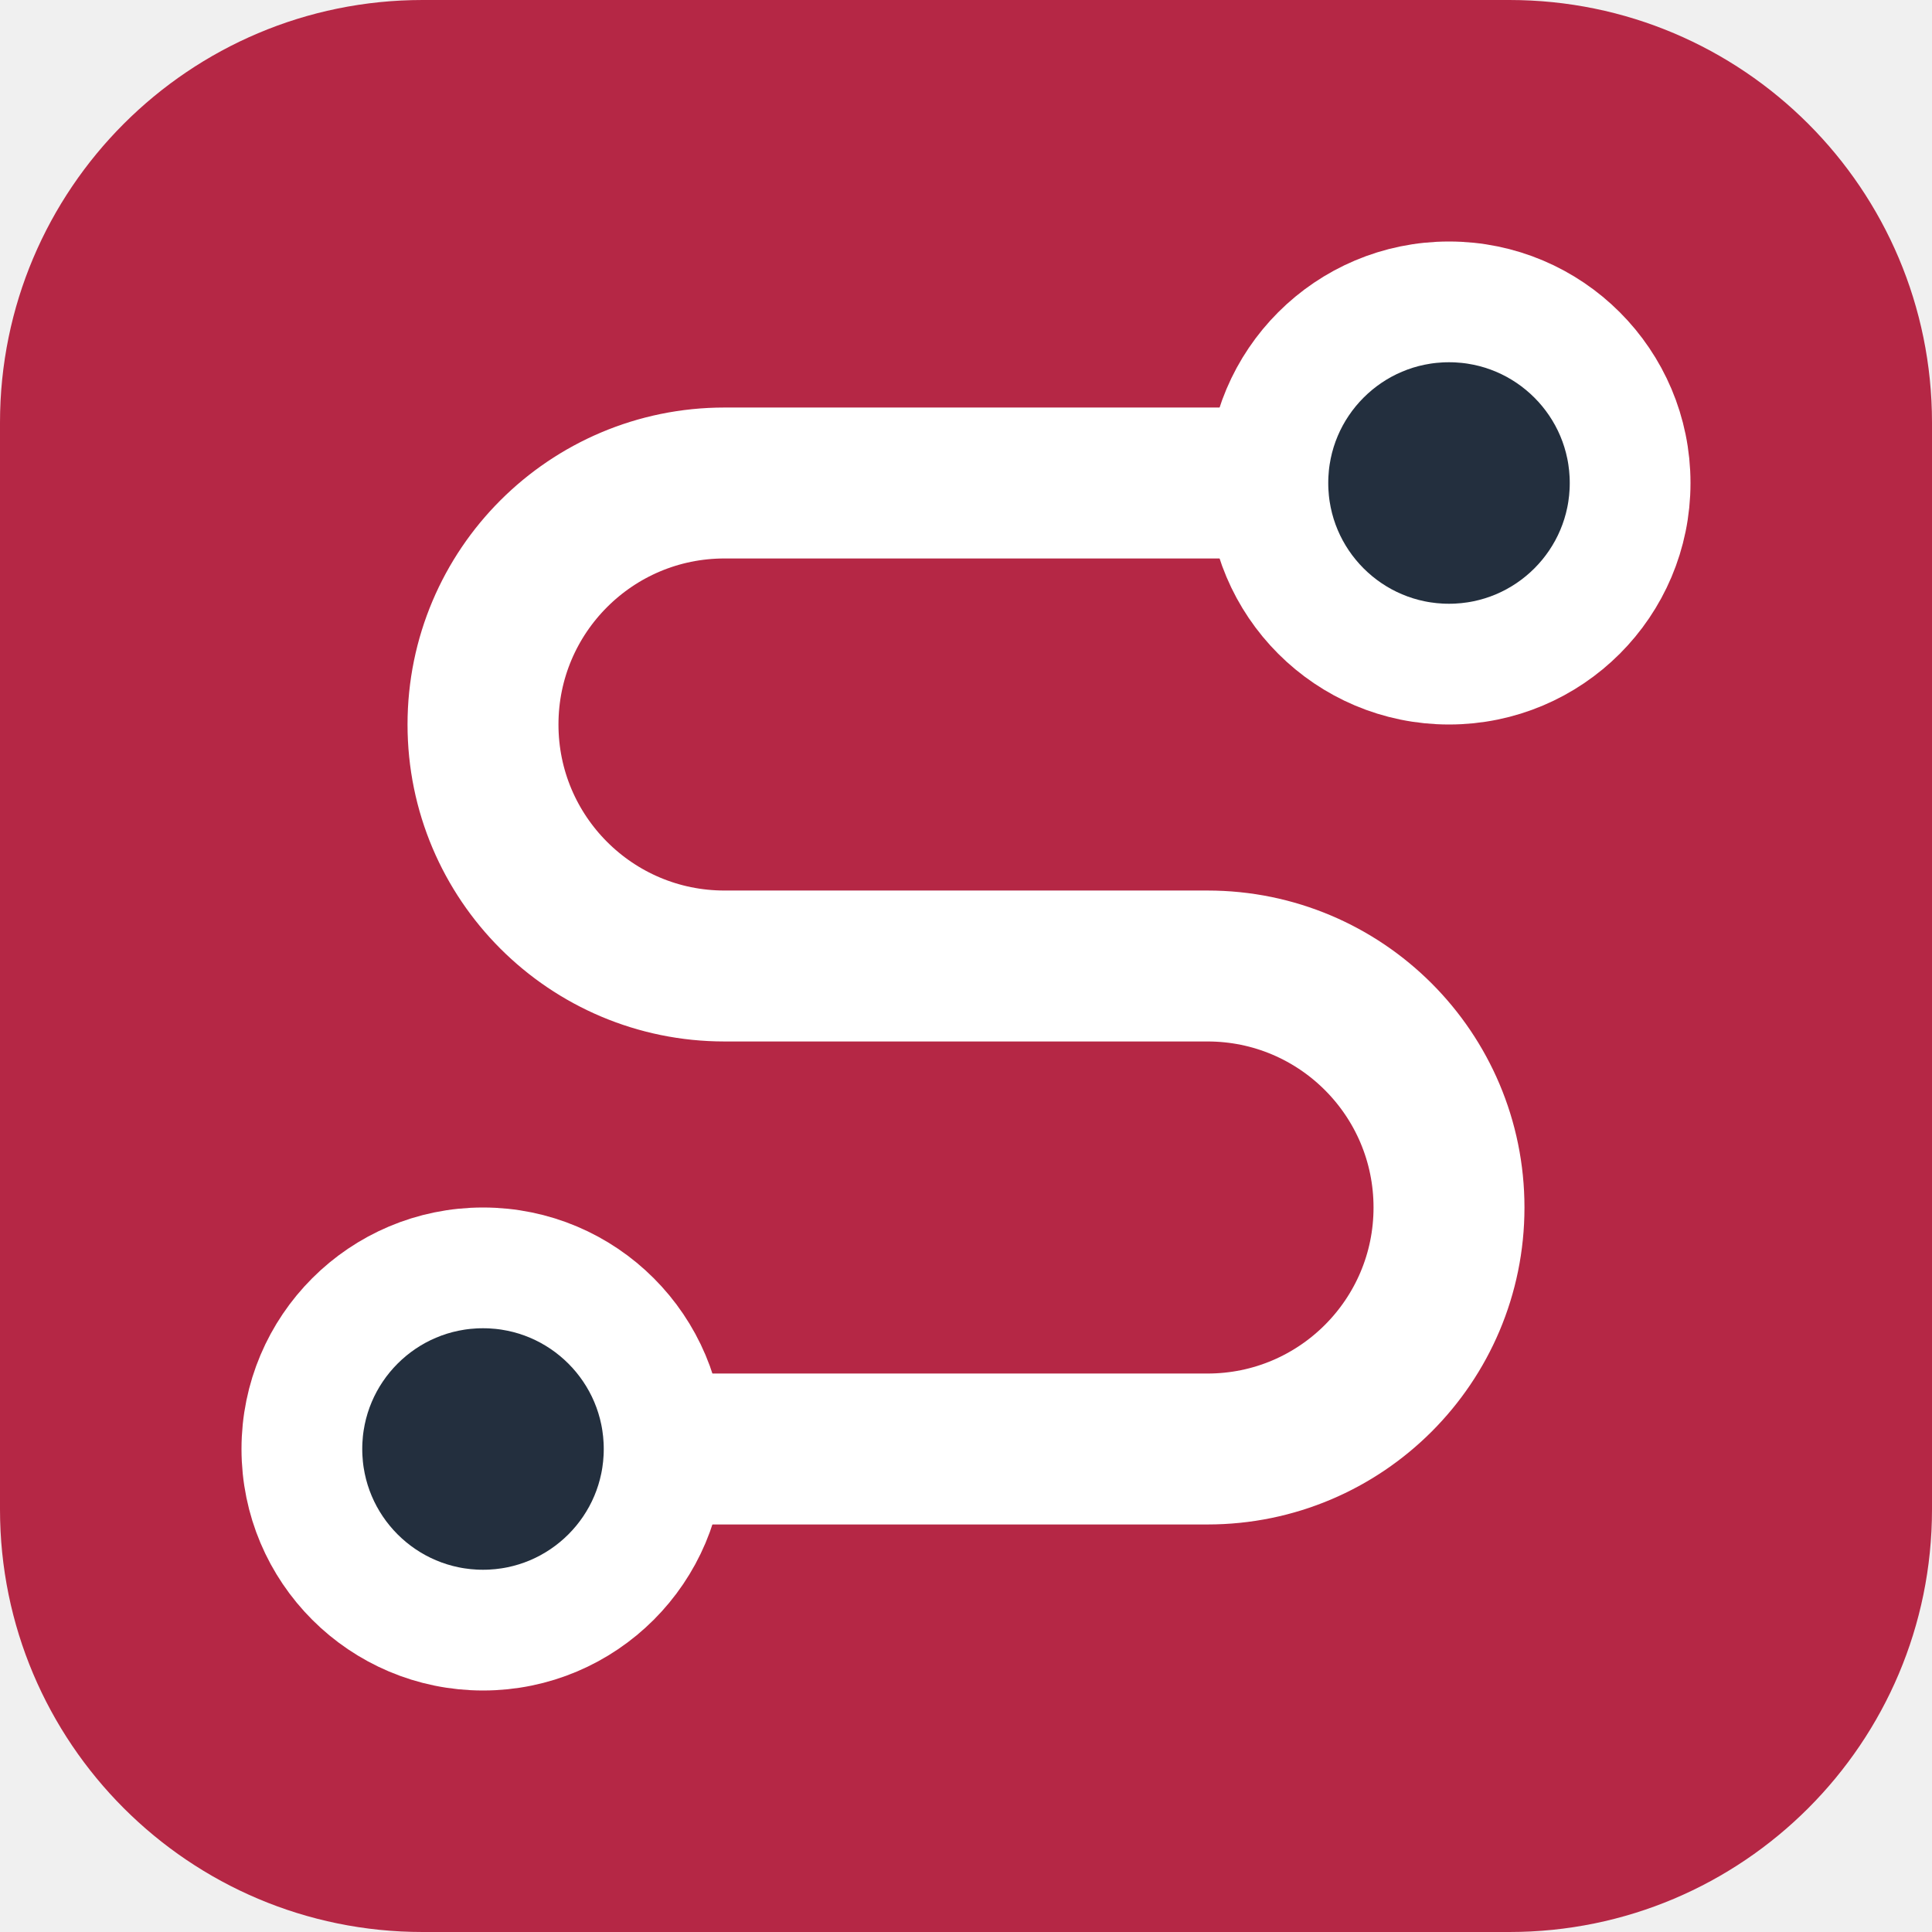
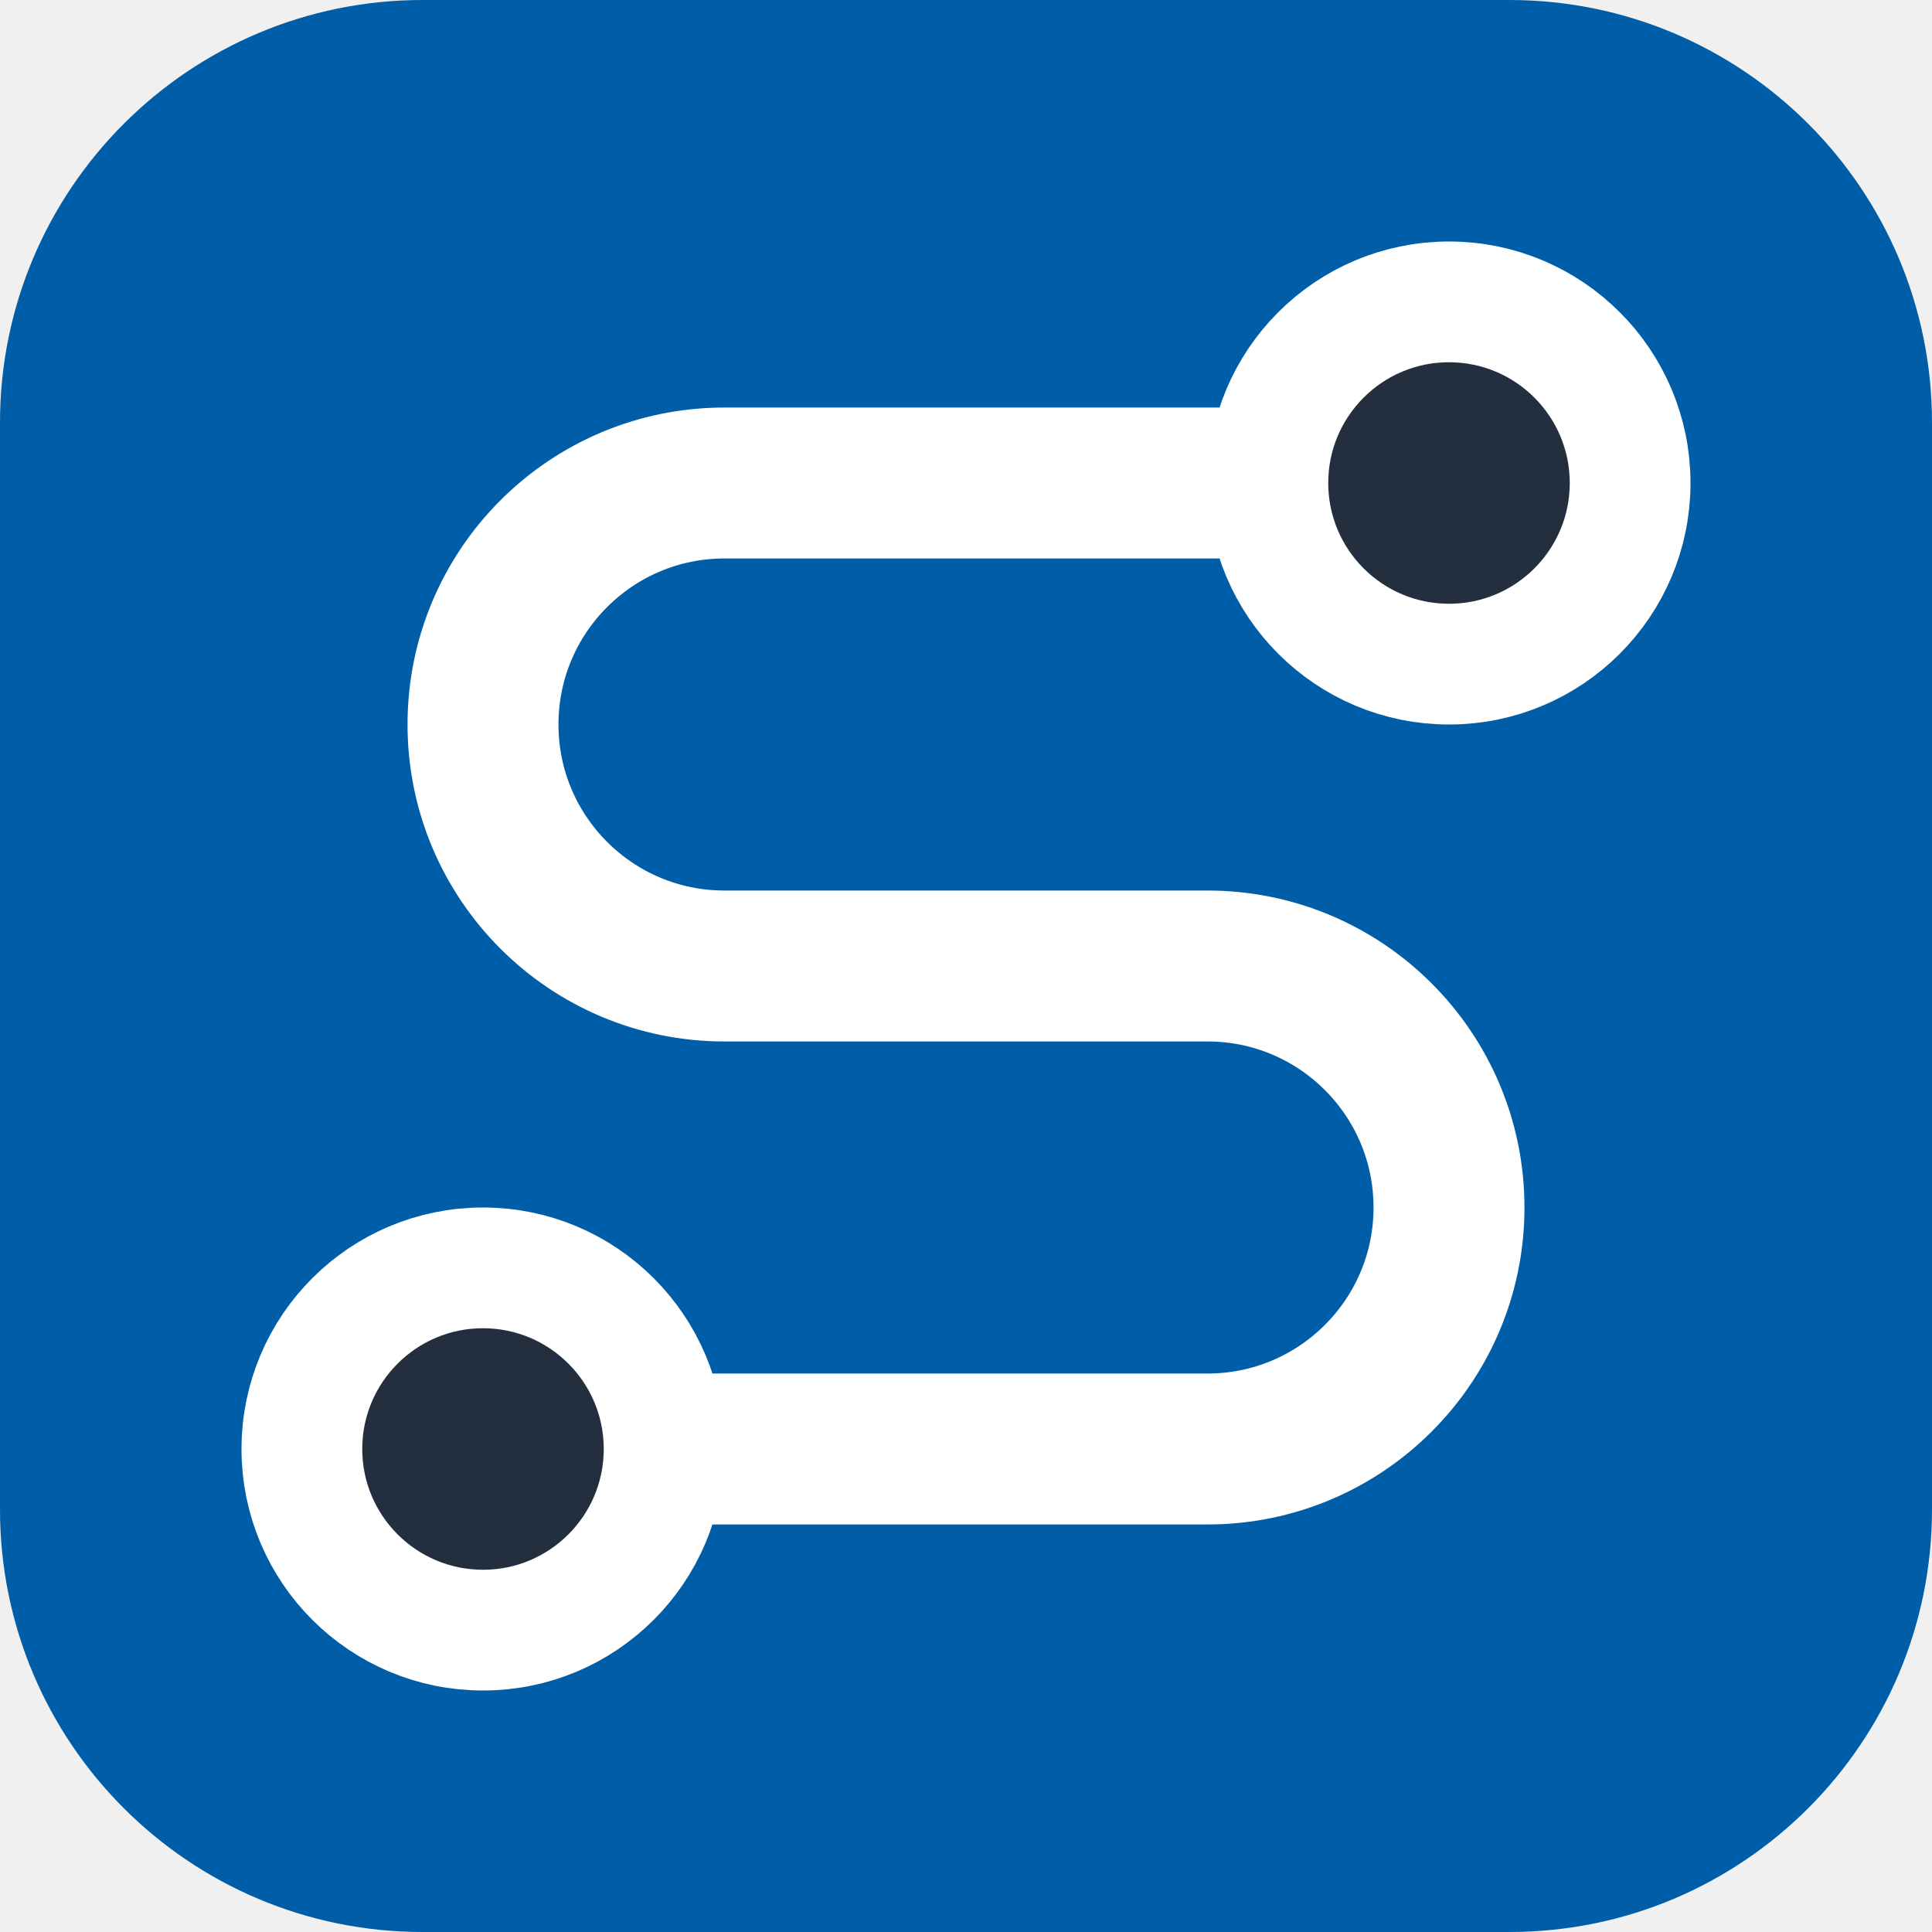
<svg xmlns="http://www.w3.org/2000/svg" viewBox="0 0 32 32">
-   <rect width="32" height="32" rx="7" fill="#b52745" />
+   <rect width="32" height="32" rx="7" fill="#005ea8" />
  <path d="M8 24h12a4 4 0 0 0 0-8h-8a4 4 0 0 1 0-8h12" fill="none" stroke="white" stroke-width="2.5" stroke-linecap="round" />
  <g fill="#232f3e" stroke="white" stroke-width="2">
    <circle cx="8" cy="24" r="3" />
    <circle cx="24" cy="8" r="3" />
  </g>
</svg>
